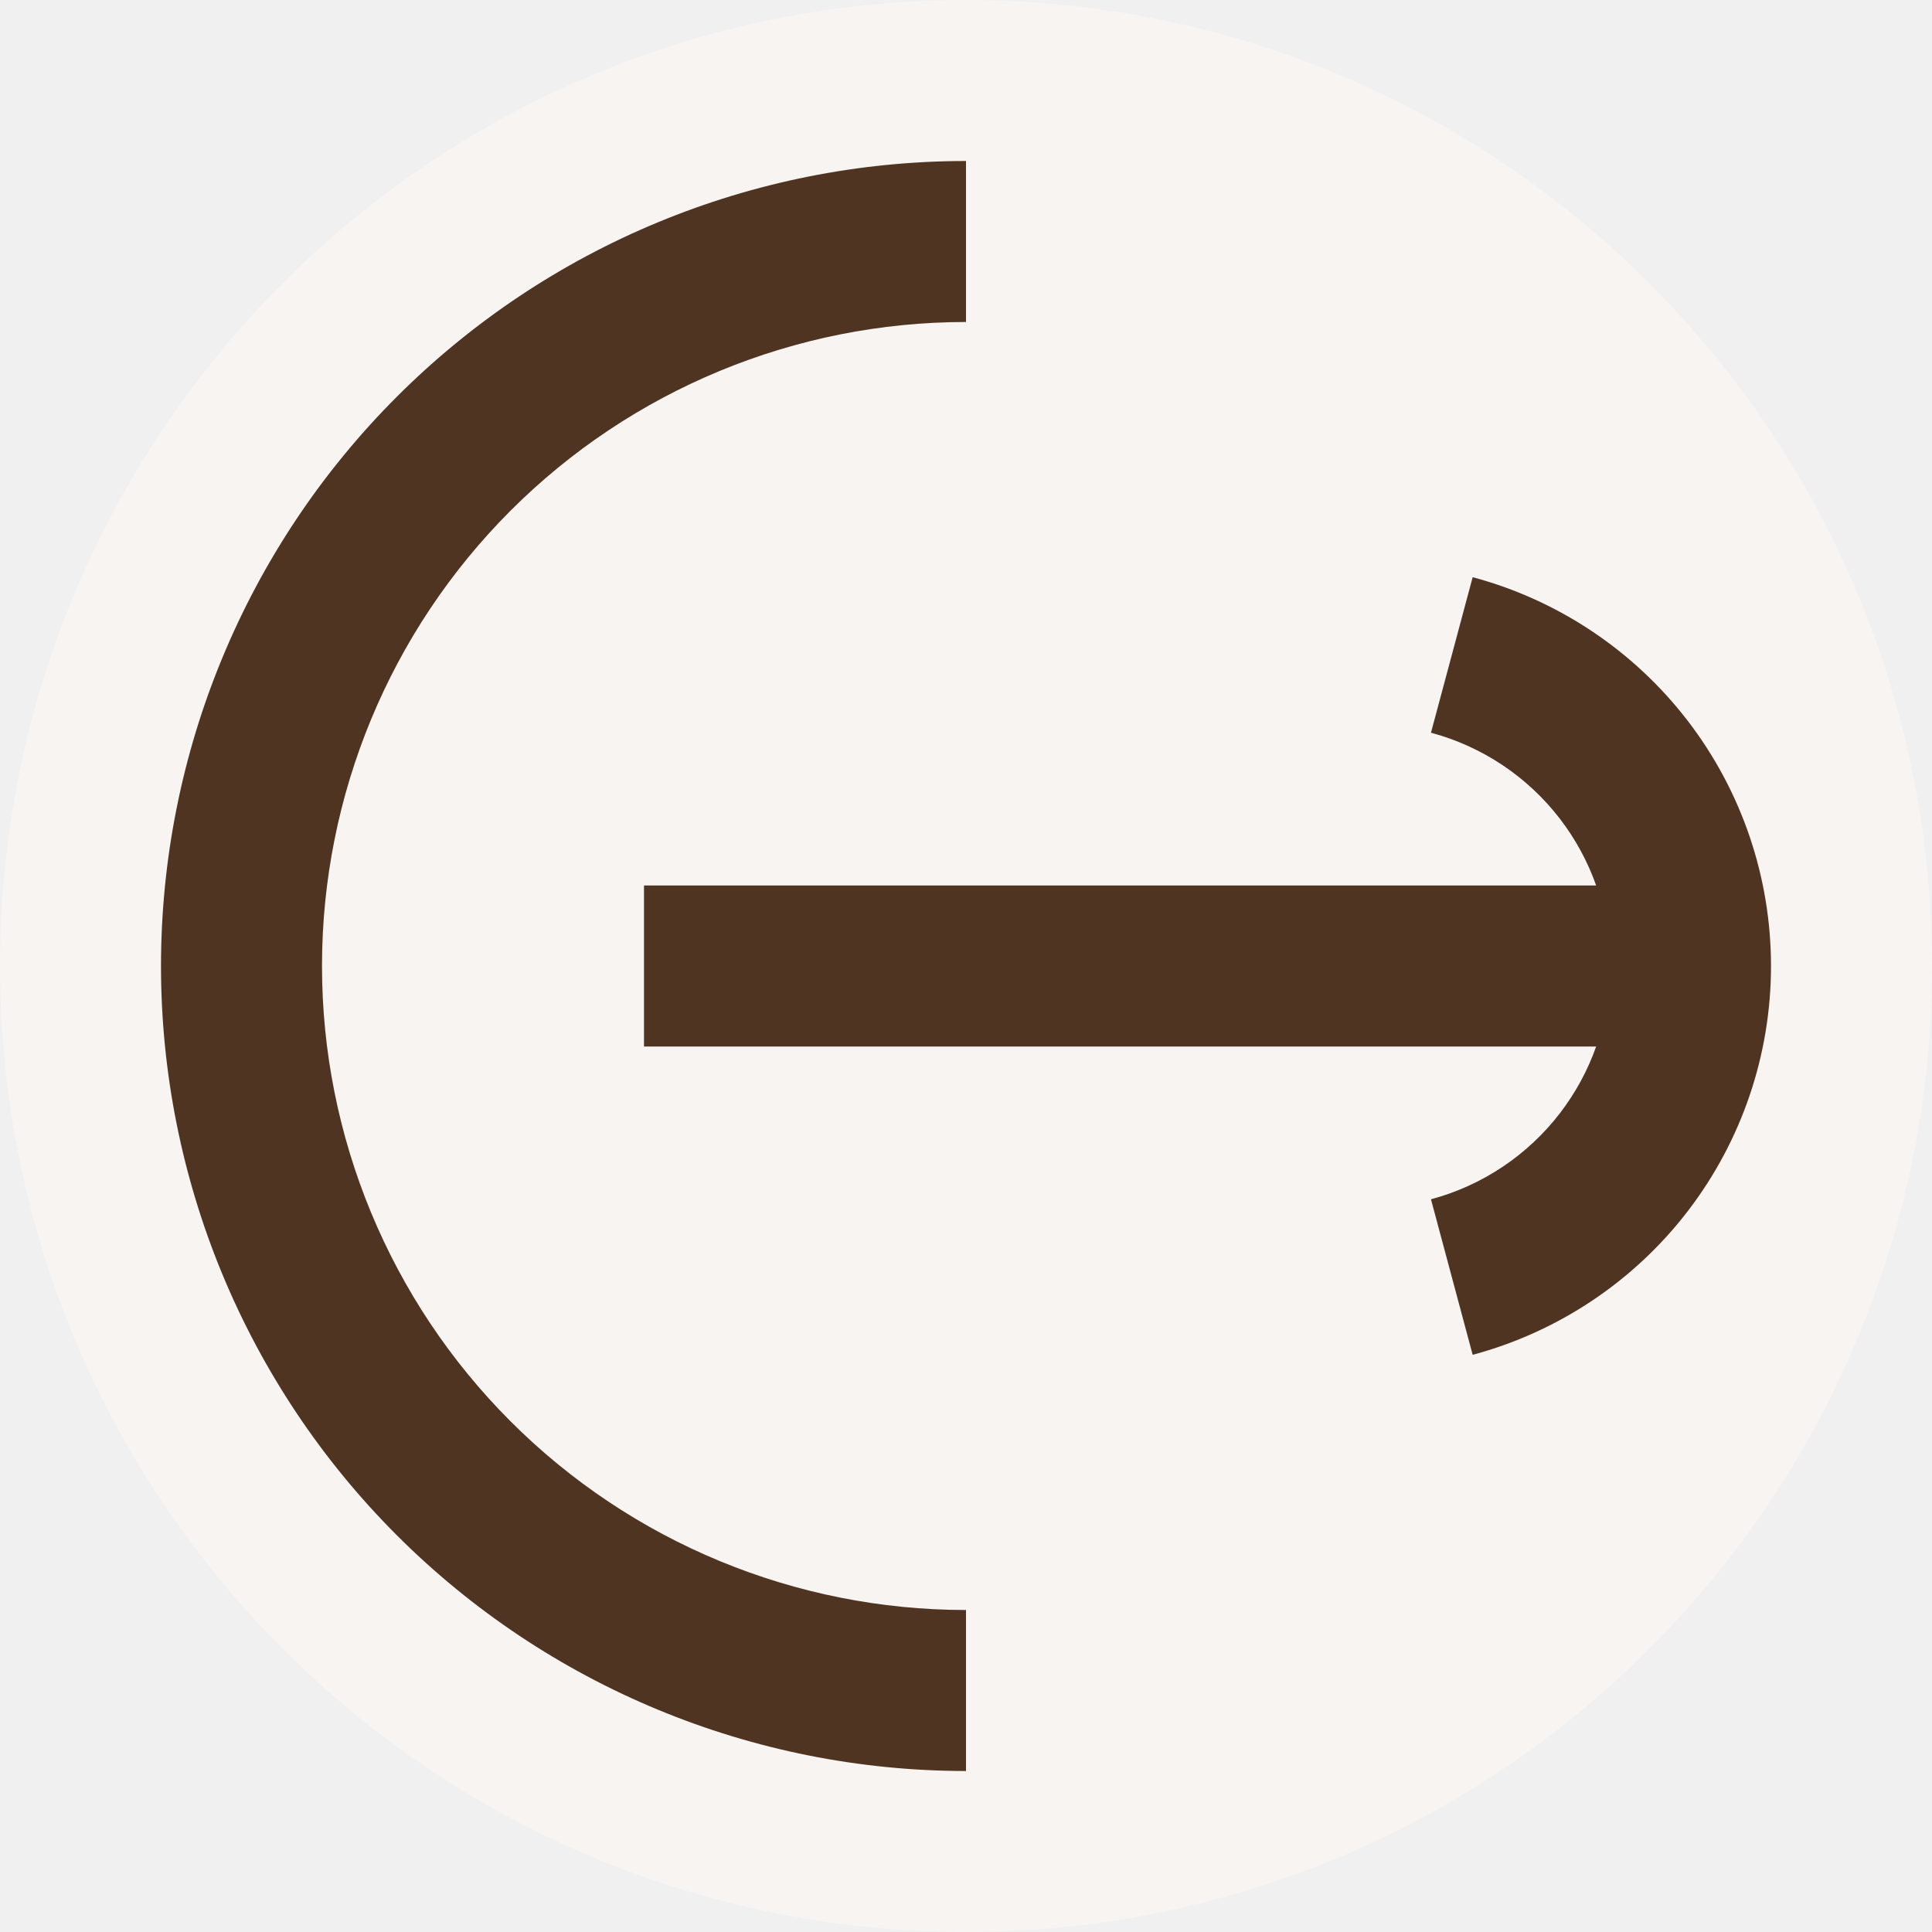
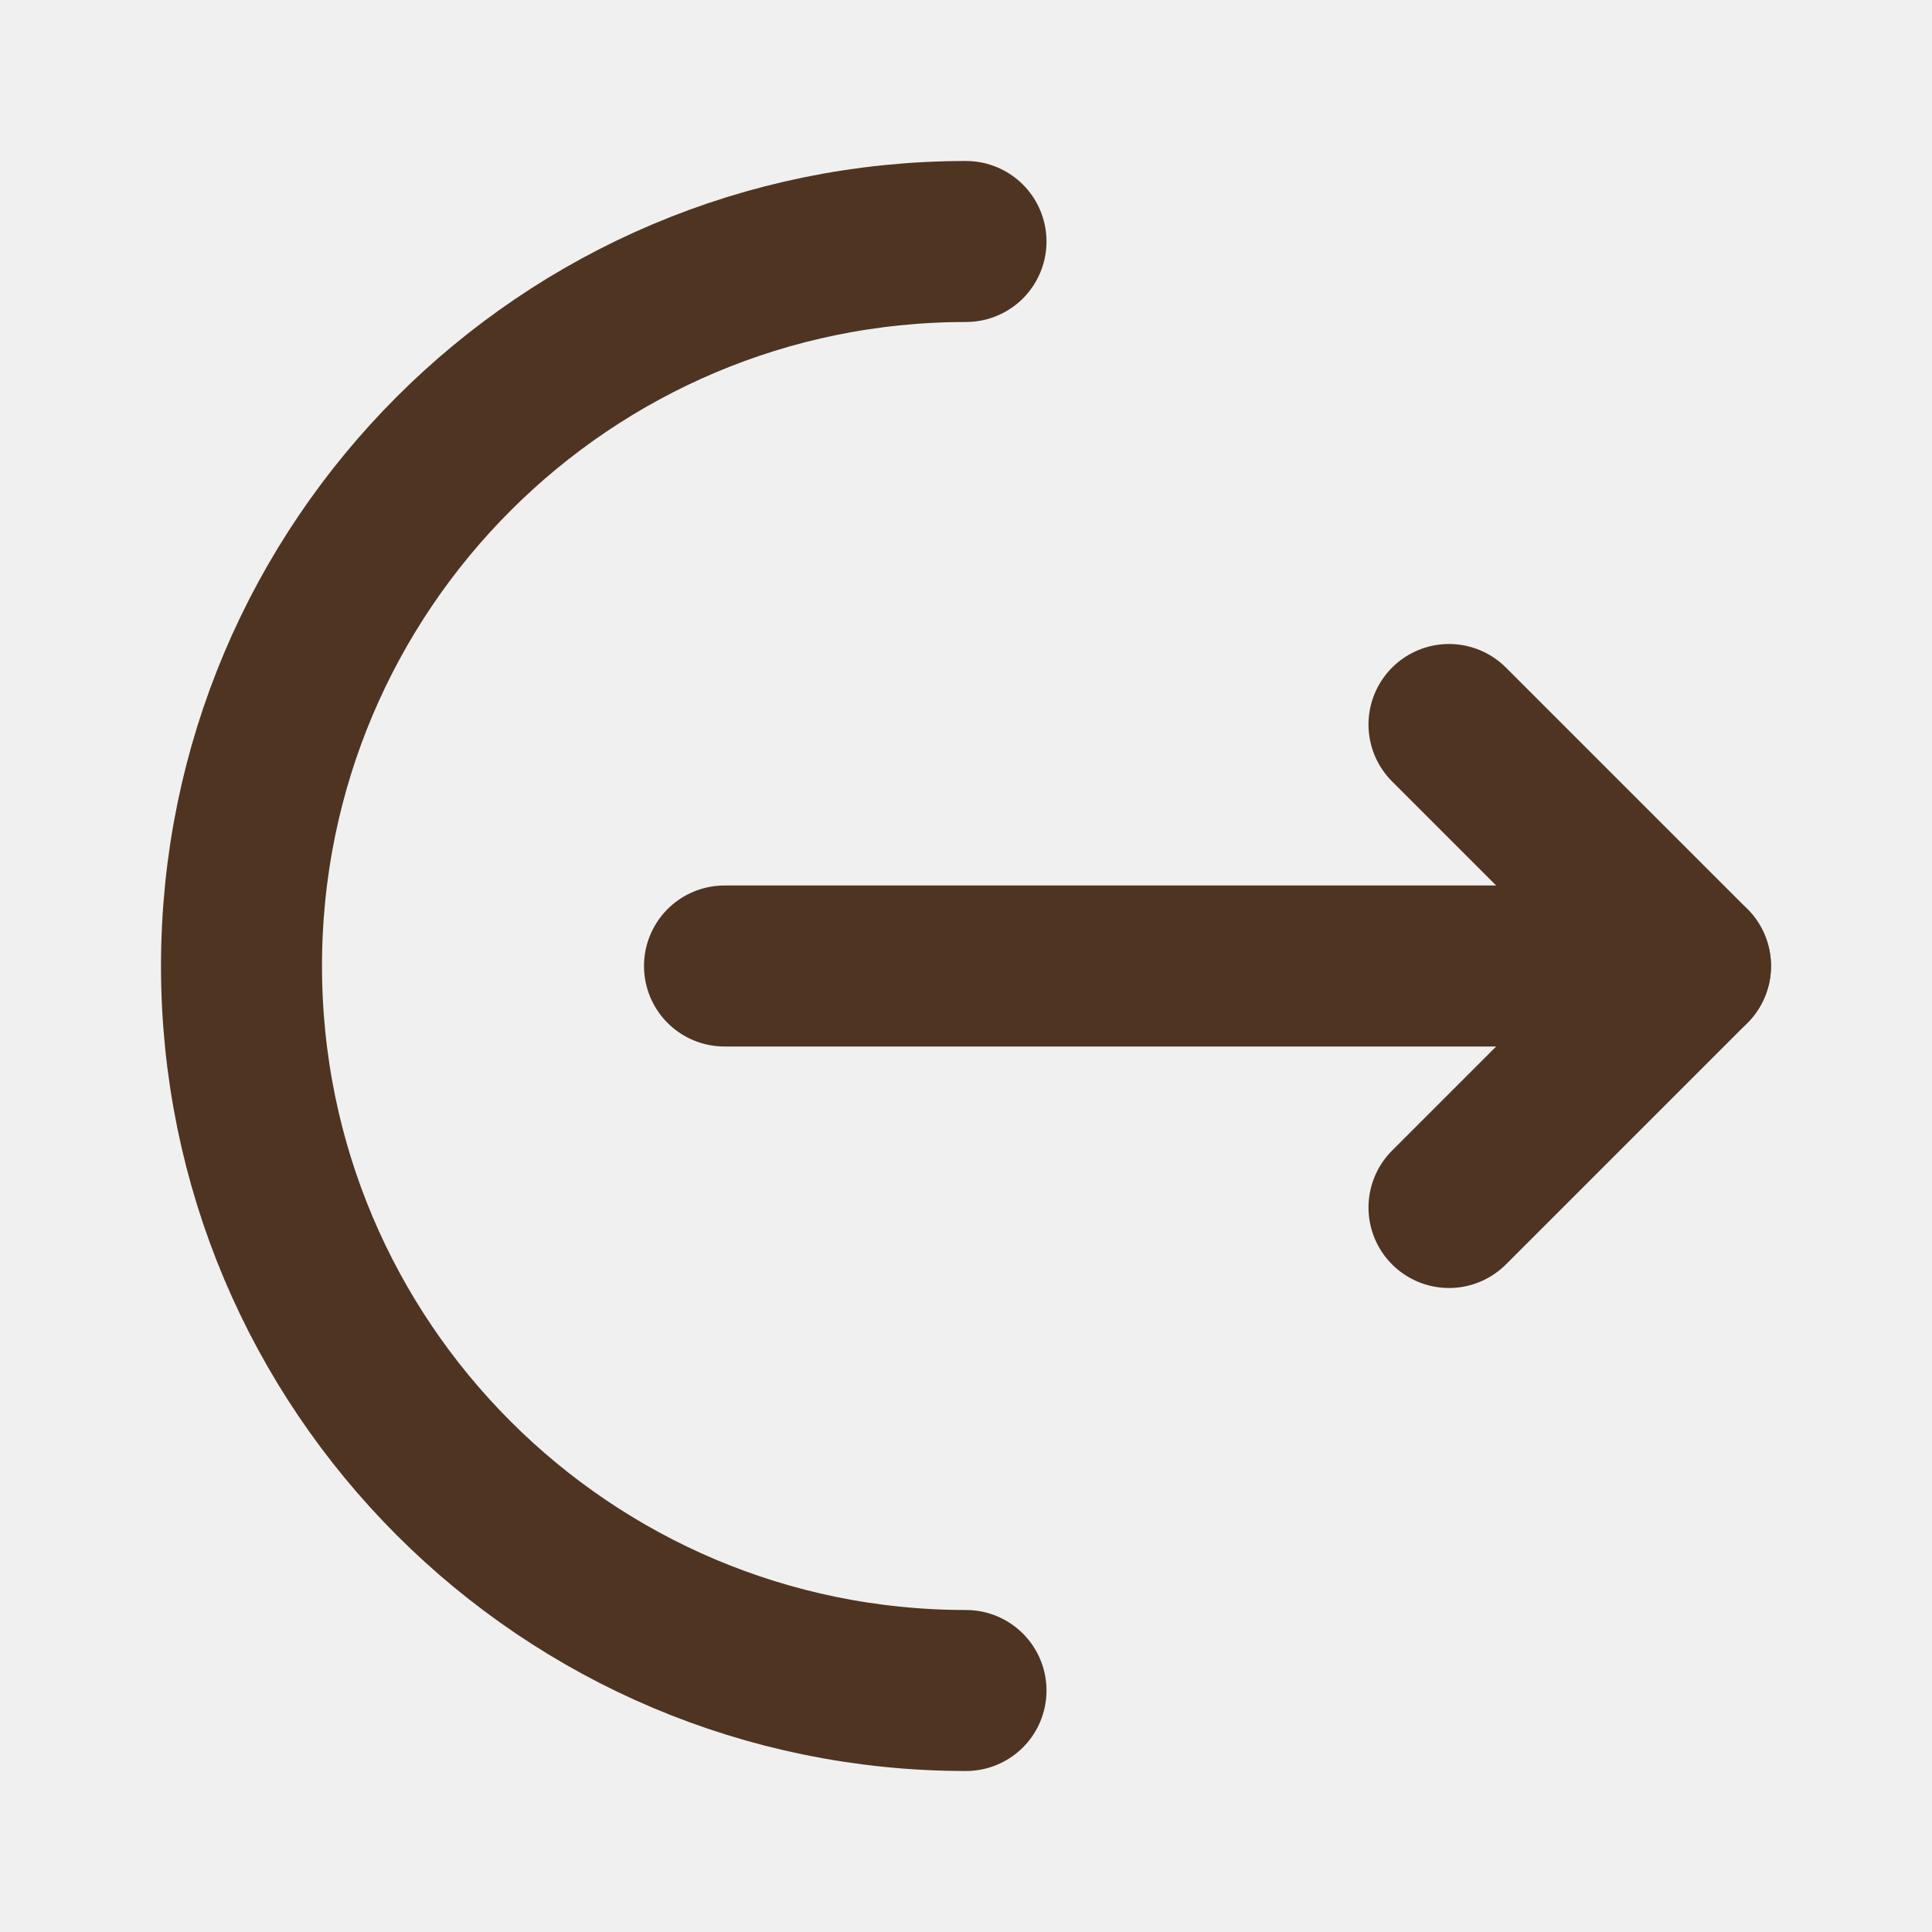
<svg xmlns="http://www.w3.org/2000/svg" width="24" height="24" viewBox="0 0 24 24" fill="none">
-   <g clip-path="url(#clip0_135_27005)">
-     <rect width="24" height="24" rx="12" fill="#F7F4F2" />
-     <path d="M12 4C9.878 4 7.843 4.843 6.343 6.343C4.843 7.843 4 9.878 4 12C4 14.122 4.843 16.157 6.343 17.657C7.843 19.157 9.878 20 12 20V22C9.348 22 6.804 20.946 4.929 19.071C3.054 17.196 2 14.652 2 12C2 9.348 3.054 6.804 4.929 4.929C6.804 3.054 9.348 2 12 2V4Z" fill="#4F3422" />
-     <path d="M19.828 11L8 11V13L19.828 13C19.724 13.295 19.573 13.574 19.38 13.826C18.978 14.35 18.414 14.727 17.776 14.898L18.294 16.83C19.357 16.545 20.297 15.917 20.967 15.044C21.637 14.171 22 13.101 22 12C22 10.899 21.637 9.829 20.967 8.956C20.297 8.083 19.357 7.455 18.294 7.17L17.776 9.102C18.414 9.273 18.978 9.65 19.38 10.174C19.573 10.426 19.724 10.705 19.828 11Z" fill="#4F3422" />
-   </g>
-   <defs>
-     <clipPath id="clip0_135_27005">
-       <rect width="24" height="24" rx="12" fill="white" />
-     </clipPath>
-   </defs>
+   <path d="M12 3C7.029 3 3 7.029 3 12C3 16.971 7.029 21 12 21" fill="none" stroke="#4F3422" stroke-width="2" stroke-linecap="round" stroke-linejoin="round" />
+   <path d="M9 12H21" fill="none" stroke="#4F3422" stroke-width="2" stroke-linecap="round" stroke-linejoin="round" />
+   <path d="M18 9L21 12L18 15" fill="none" stroke="#4F3422" stroke-width="2" stroke-linecap="round" stroke-linejoin="round" />
</svg>
